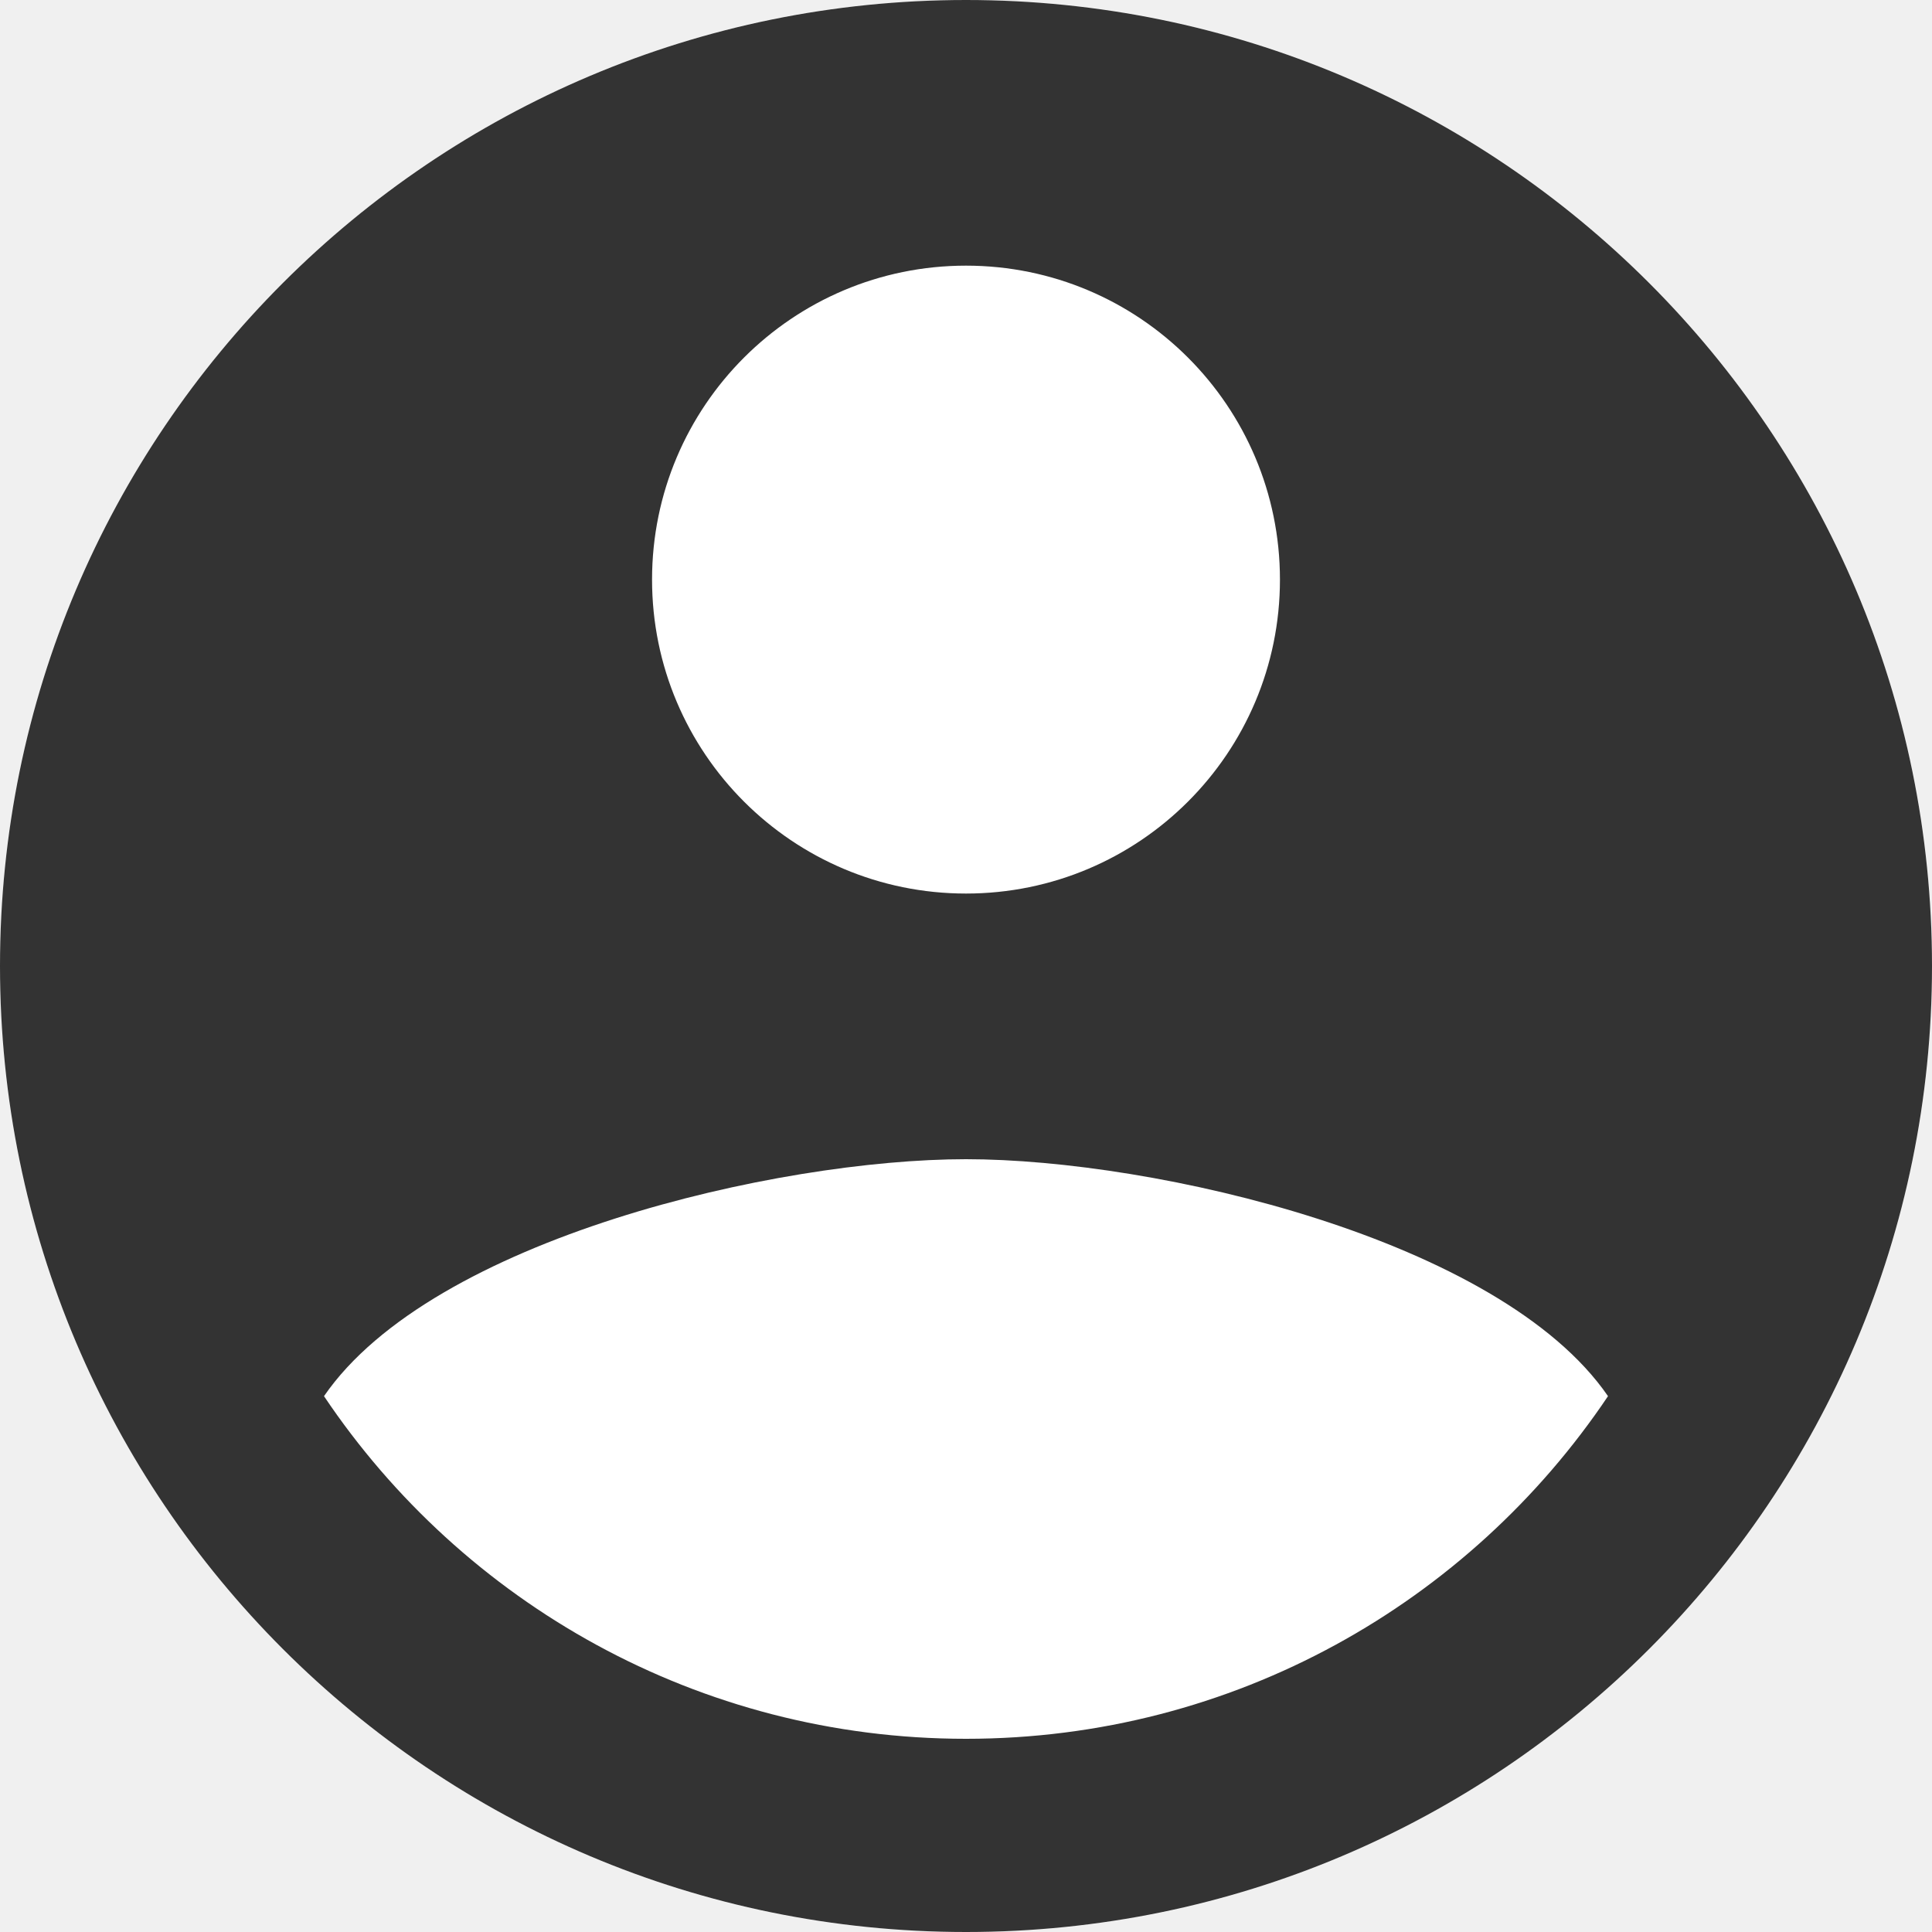
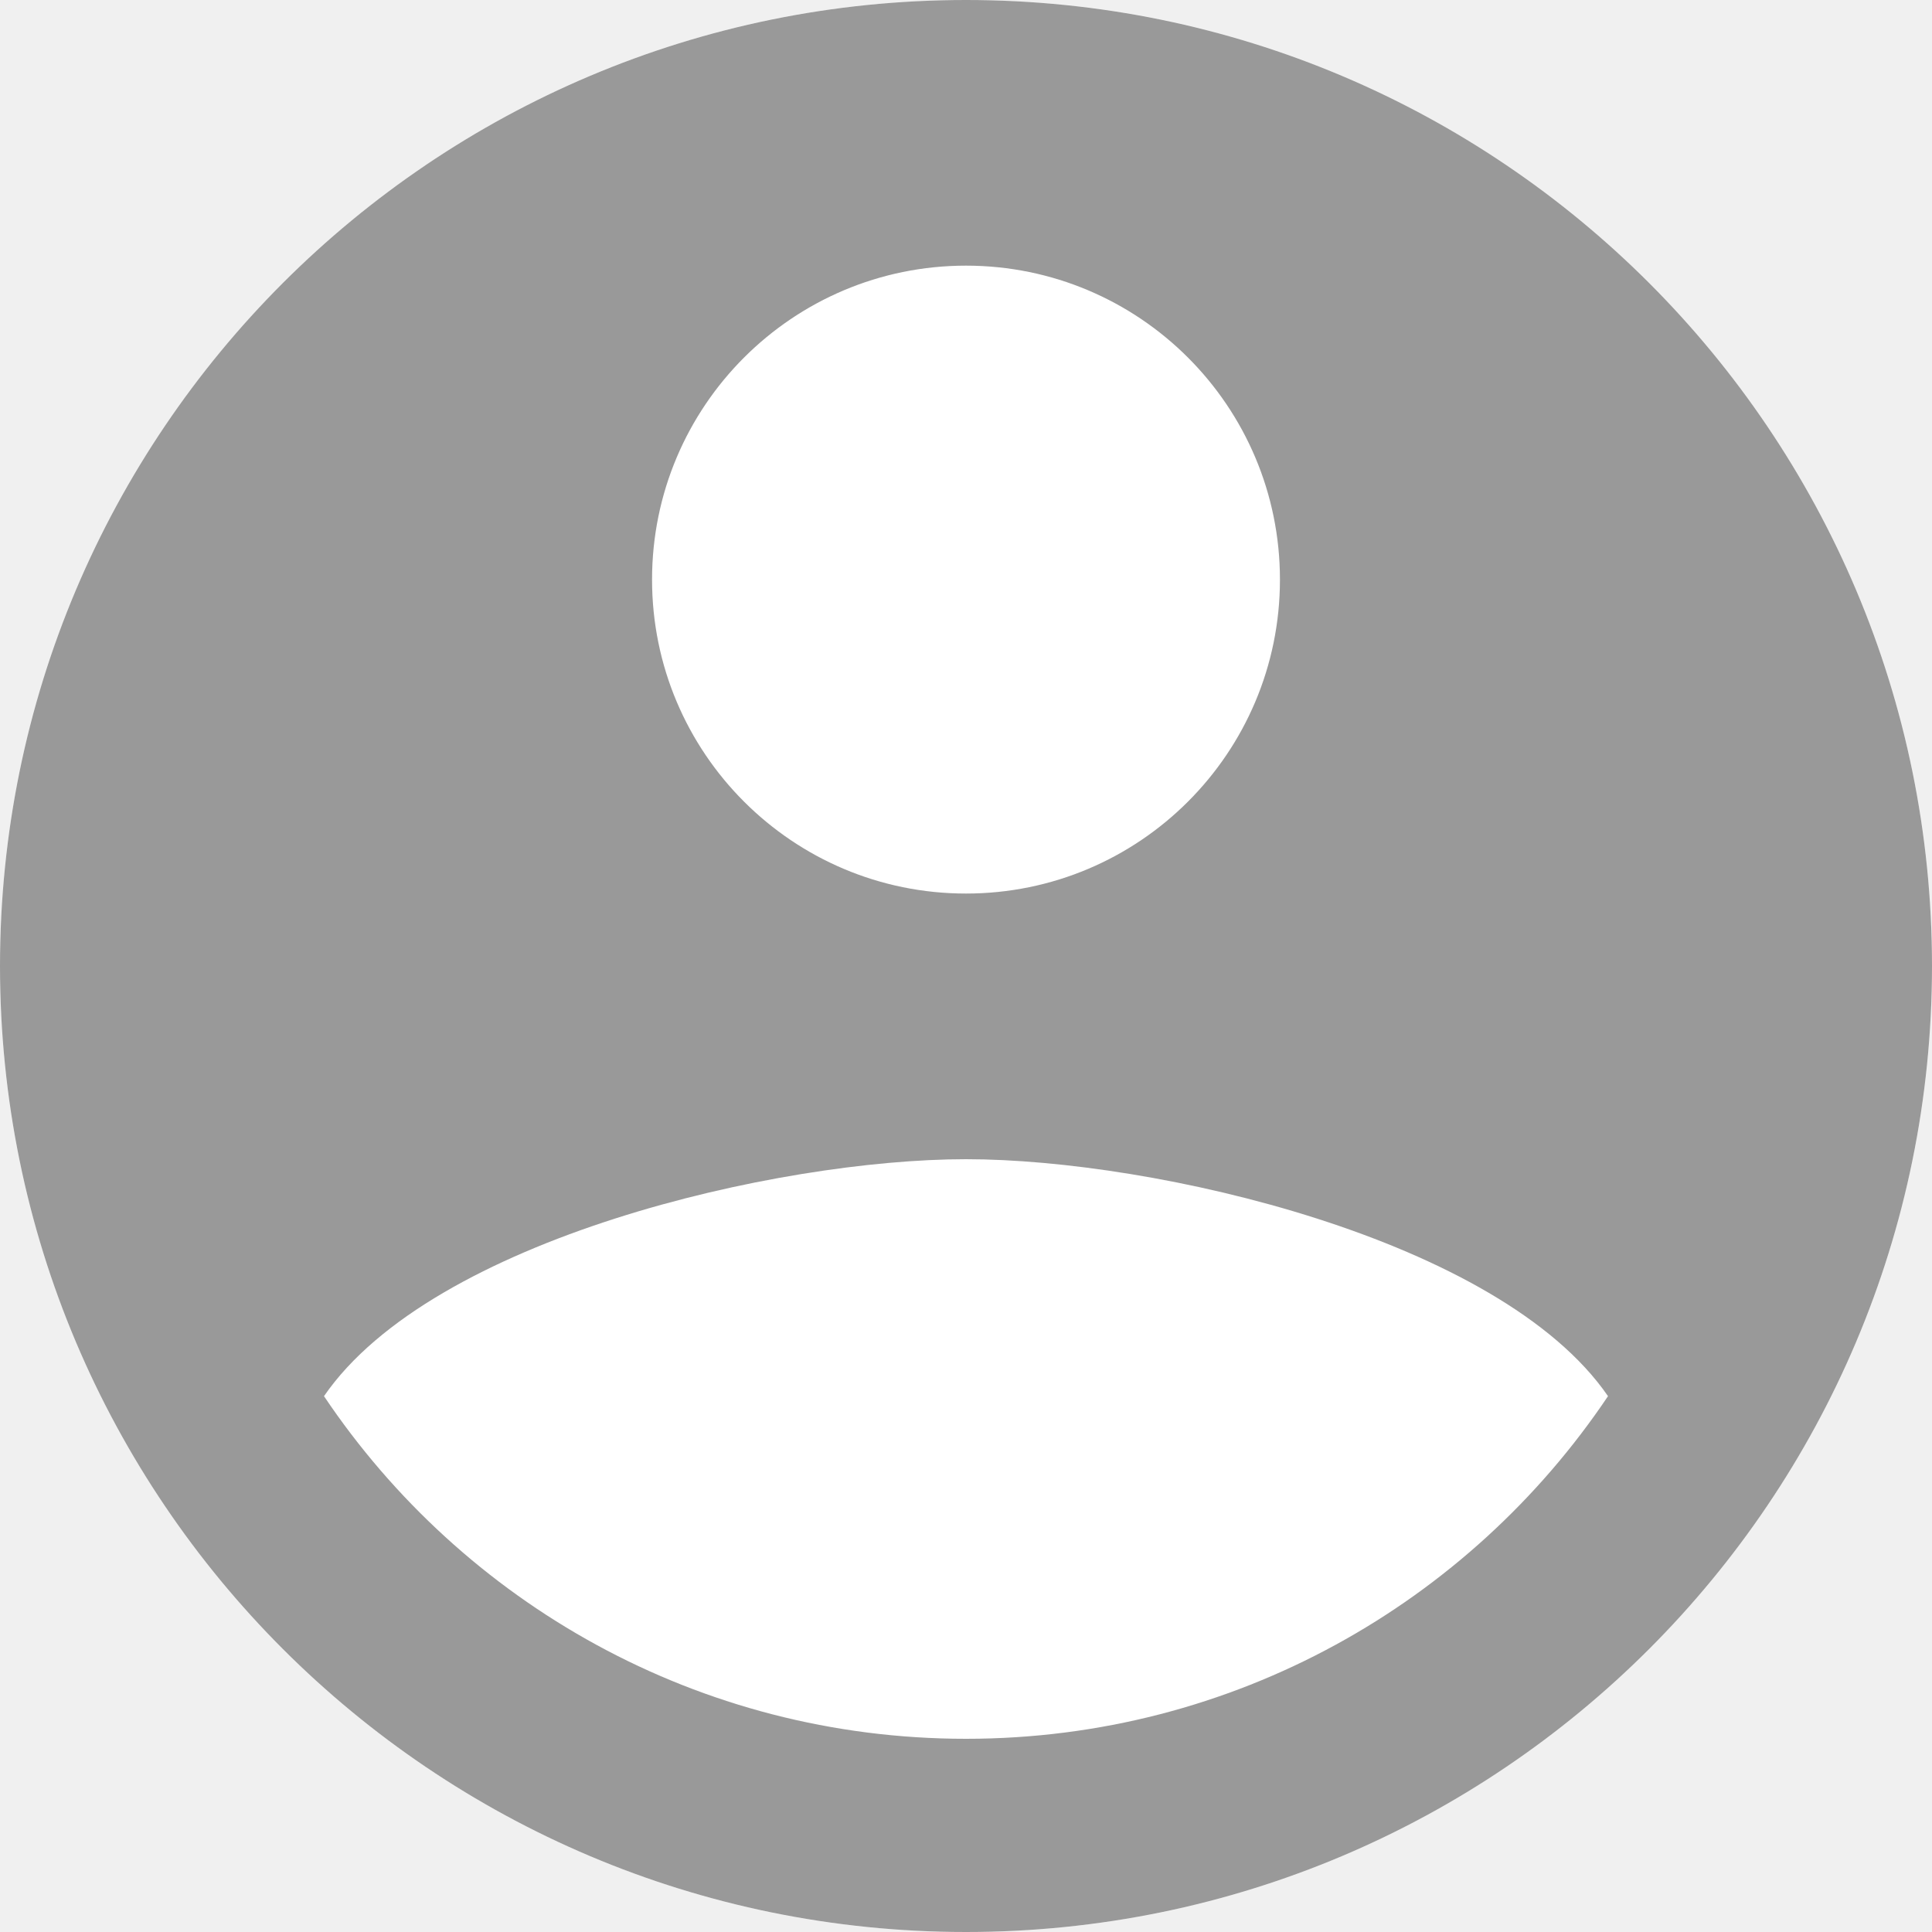
<svg xmlns="http://www.w3.org/2000/svg" version="1.1" viewBox="0 0 172 172">
  <g fill="none" fill-rule="nonzero" stroke="none" stroke-width="1" stroke-linecap="butt" stroke-linejoin="miter" stroke-miterlimit="10" stroke-dasharray="" stroke-dashoffset="0" font-family="none" font-weight="none" font-size="none" text-anchor="none" style="mix-blend-mode: normal">
    <path d="M0,172v-172h172v172z" fill="none" />
    <path d="M86,172c-47.496,0 -86,-38.504 -86,-86v0c0,-47.496 38.504,-86 86,-86v0c47.496,0 86,38.504 86,86v0c0,47.496 -38.504,86 -86,86z" fill="#ffffff" />
-     <g fill="#333333">
+     <g fill="#999999">
      <path d="M86,0c-47.498,0 -86,38.502 -86,86c0,47.498 38.502,86 86,86c47.498,0 86,-38.502 86,-86c0,-47.498 -38.502,-86 -86,-86zM86,23.65c15.437,0 27.95,12.513 27.95,27.95c0,15.437 -12.513,27.95 -27.95,27.95c-15.437,0 -27.95,-12.513 -27.95,-27.95c0,-15.437 12.513,-27.95 27.95,-27.95zM86,154.8c-23.822,0 -44.806,-12.109 -57.156,-30.504c9.641,-14.018 40.351,-21.096 57.156,-21.096c16.804,0 47.515,7.078 57.156,21.096c-12.35,18.395 -33.334,30.504 -57.156,30.504z" />
    </g>
  </g>
</svg>
